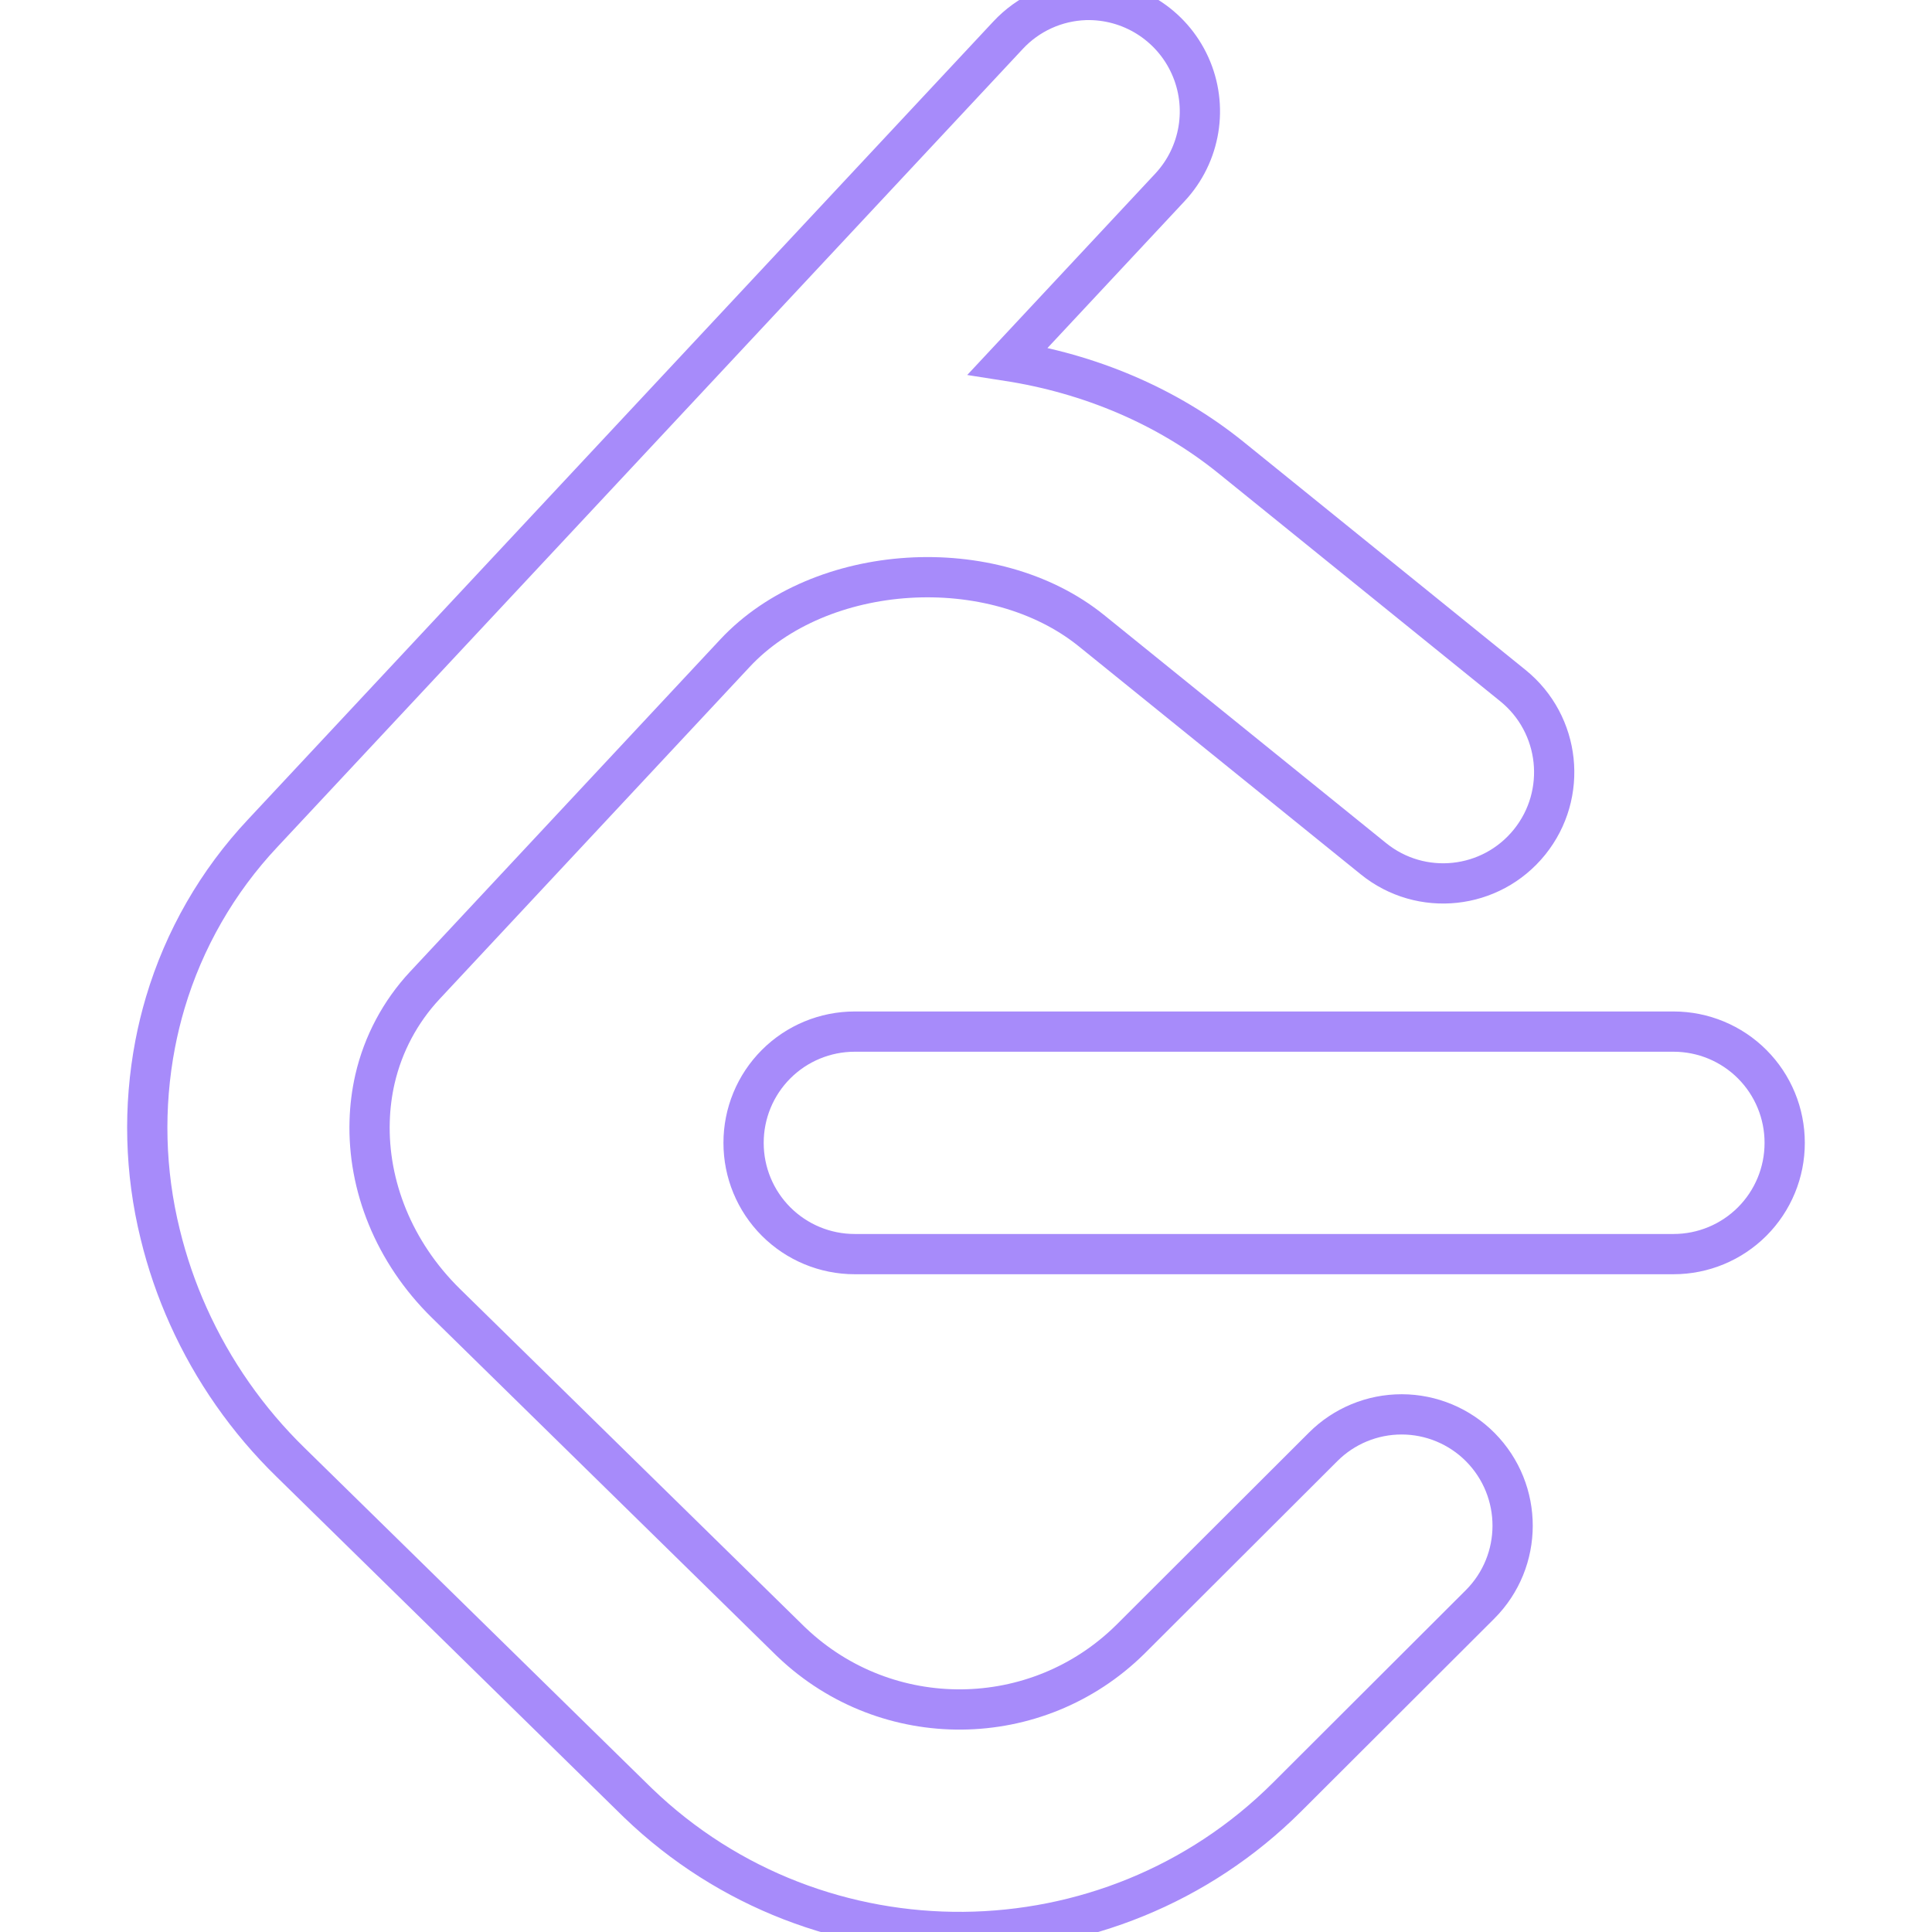
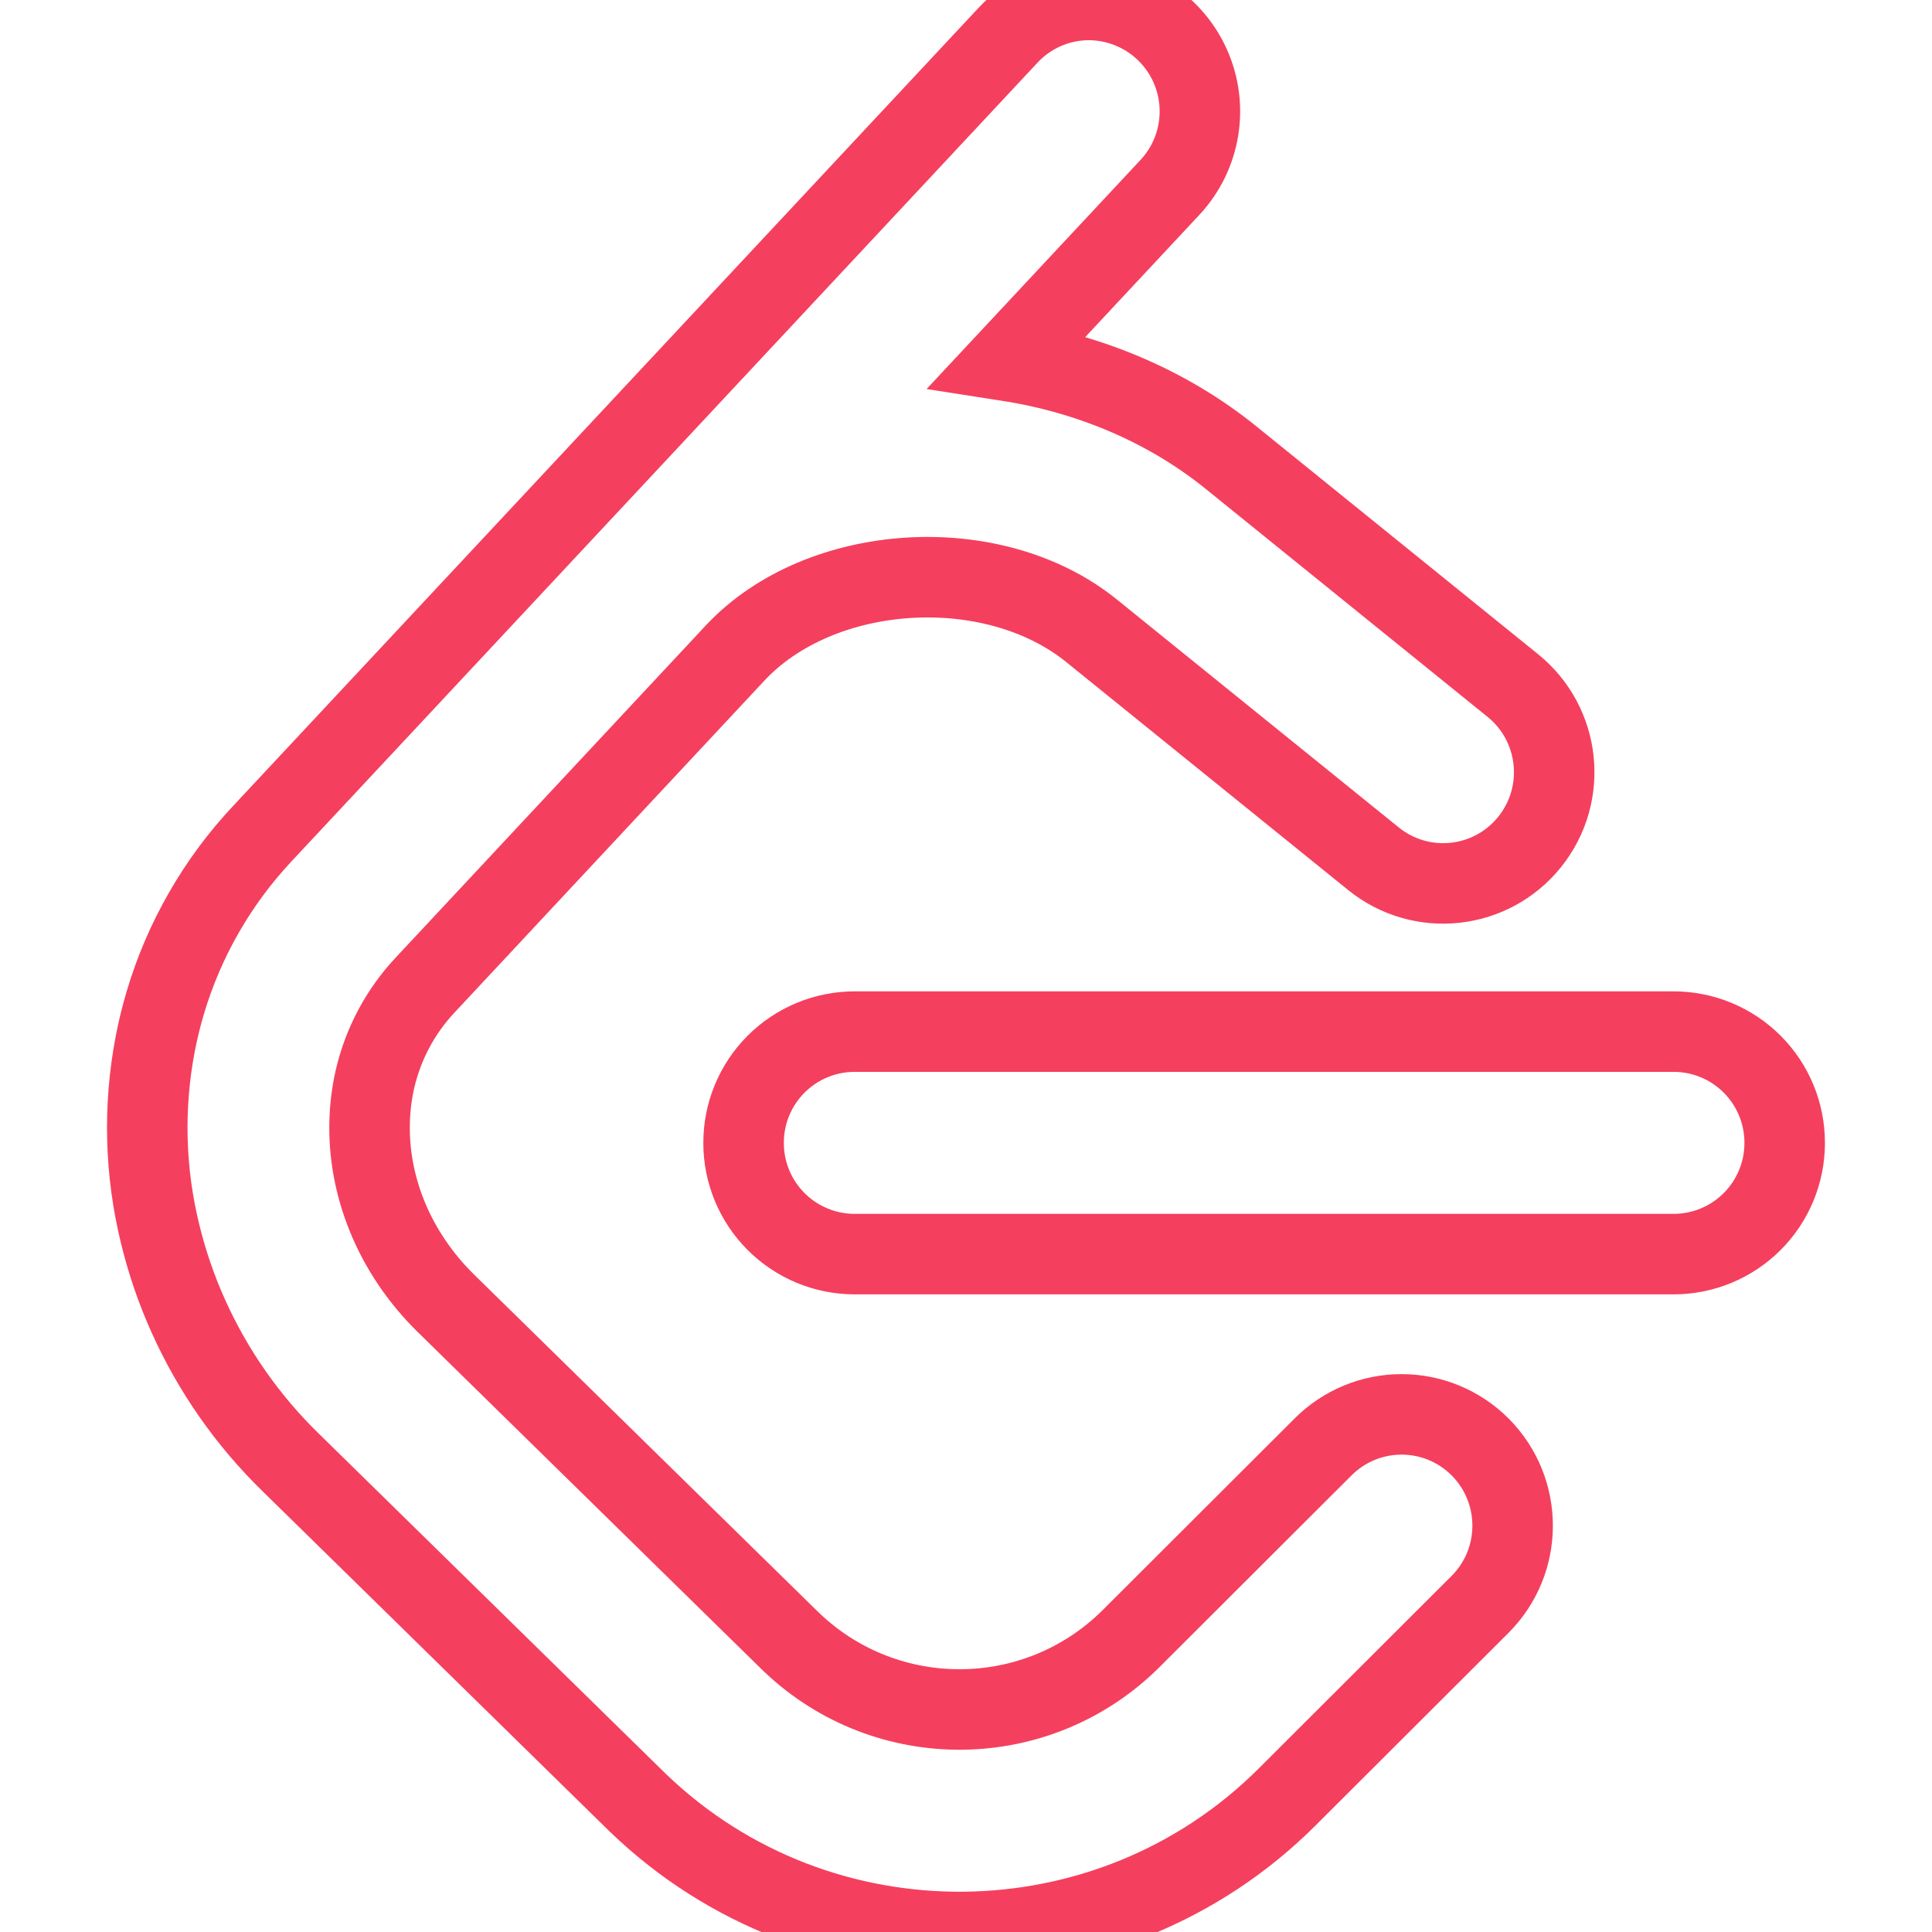
- <svg xmlns="http://www.w3.org/2000/svg" fill="none" stroke="#a78bfa" stroke-width="0.5px" width="60px" height="60px" role="img" viewBox="0 0 24 24">
+ <svg xmlns="http://www.w3.org/2000/svg" fill="none" stroke="#f53f5e" stroke-width="1px" width="60px" height="60px" role="img" viewBox="0 0 24 24">
  <path d="M13.483 0a1.374 1.374 0 0 0-.961.438L7.116 6.226l-3.854 4.126a5.266 5.266 0 0 0-1.209 2.104 5.35 5.35 0 0 0-.125.513 5.527 5.527 0 0 0 .062 2.362 5.83 5.83 0 0 0 .349 1.017 5.938 5.938 0 0 0 1.271 1.818l4.277 4.193.039.038c2.248 2.165 5.852 2.133 8.063-.074l2.396-2.392c.54-.54.54-1.414.003-1.955a1.378 1.378 0 0 0-1.951-.003l-2.396 2.392a3.021 3.021 0 0 1-4.205.038l-.02-.019-4.276-4.193c-.652-.64-.972-1.469-.948-2.263a2.68 2.68 0 0 1 .066-.523 2.545 2.545 0 0 1 .619-1.164L9.13 8.114c1.058-1.134 3.204-1.27 4.43-.278l3.501 2.831c.593.48 1.461.387 1.94-.207a1.384 1.384 0 0 0-.207-1.943l-3.5-2.831c-.8-.647-1.766-1.045-2.774-1.202l2.015-2.158A1.384 1.384 0 0 0 13.483 0zm-2.866 12.815a1.38 1.38 0 0 0-1.38 1.382 1.38 1.38 0 0 0 1.38 1.382H20.79a1.38 1.38 0 0 0 1.38-1.382 1.38 1.38 0 0 0-1.38-1.382z" />
</svg>
